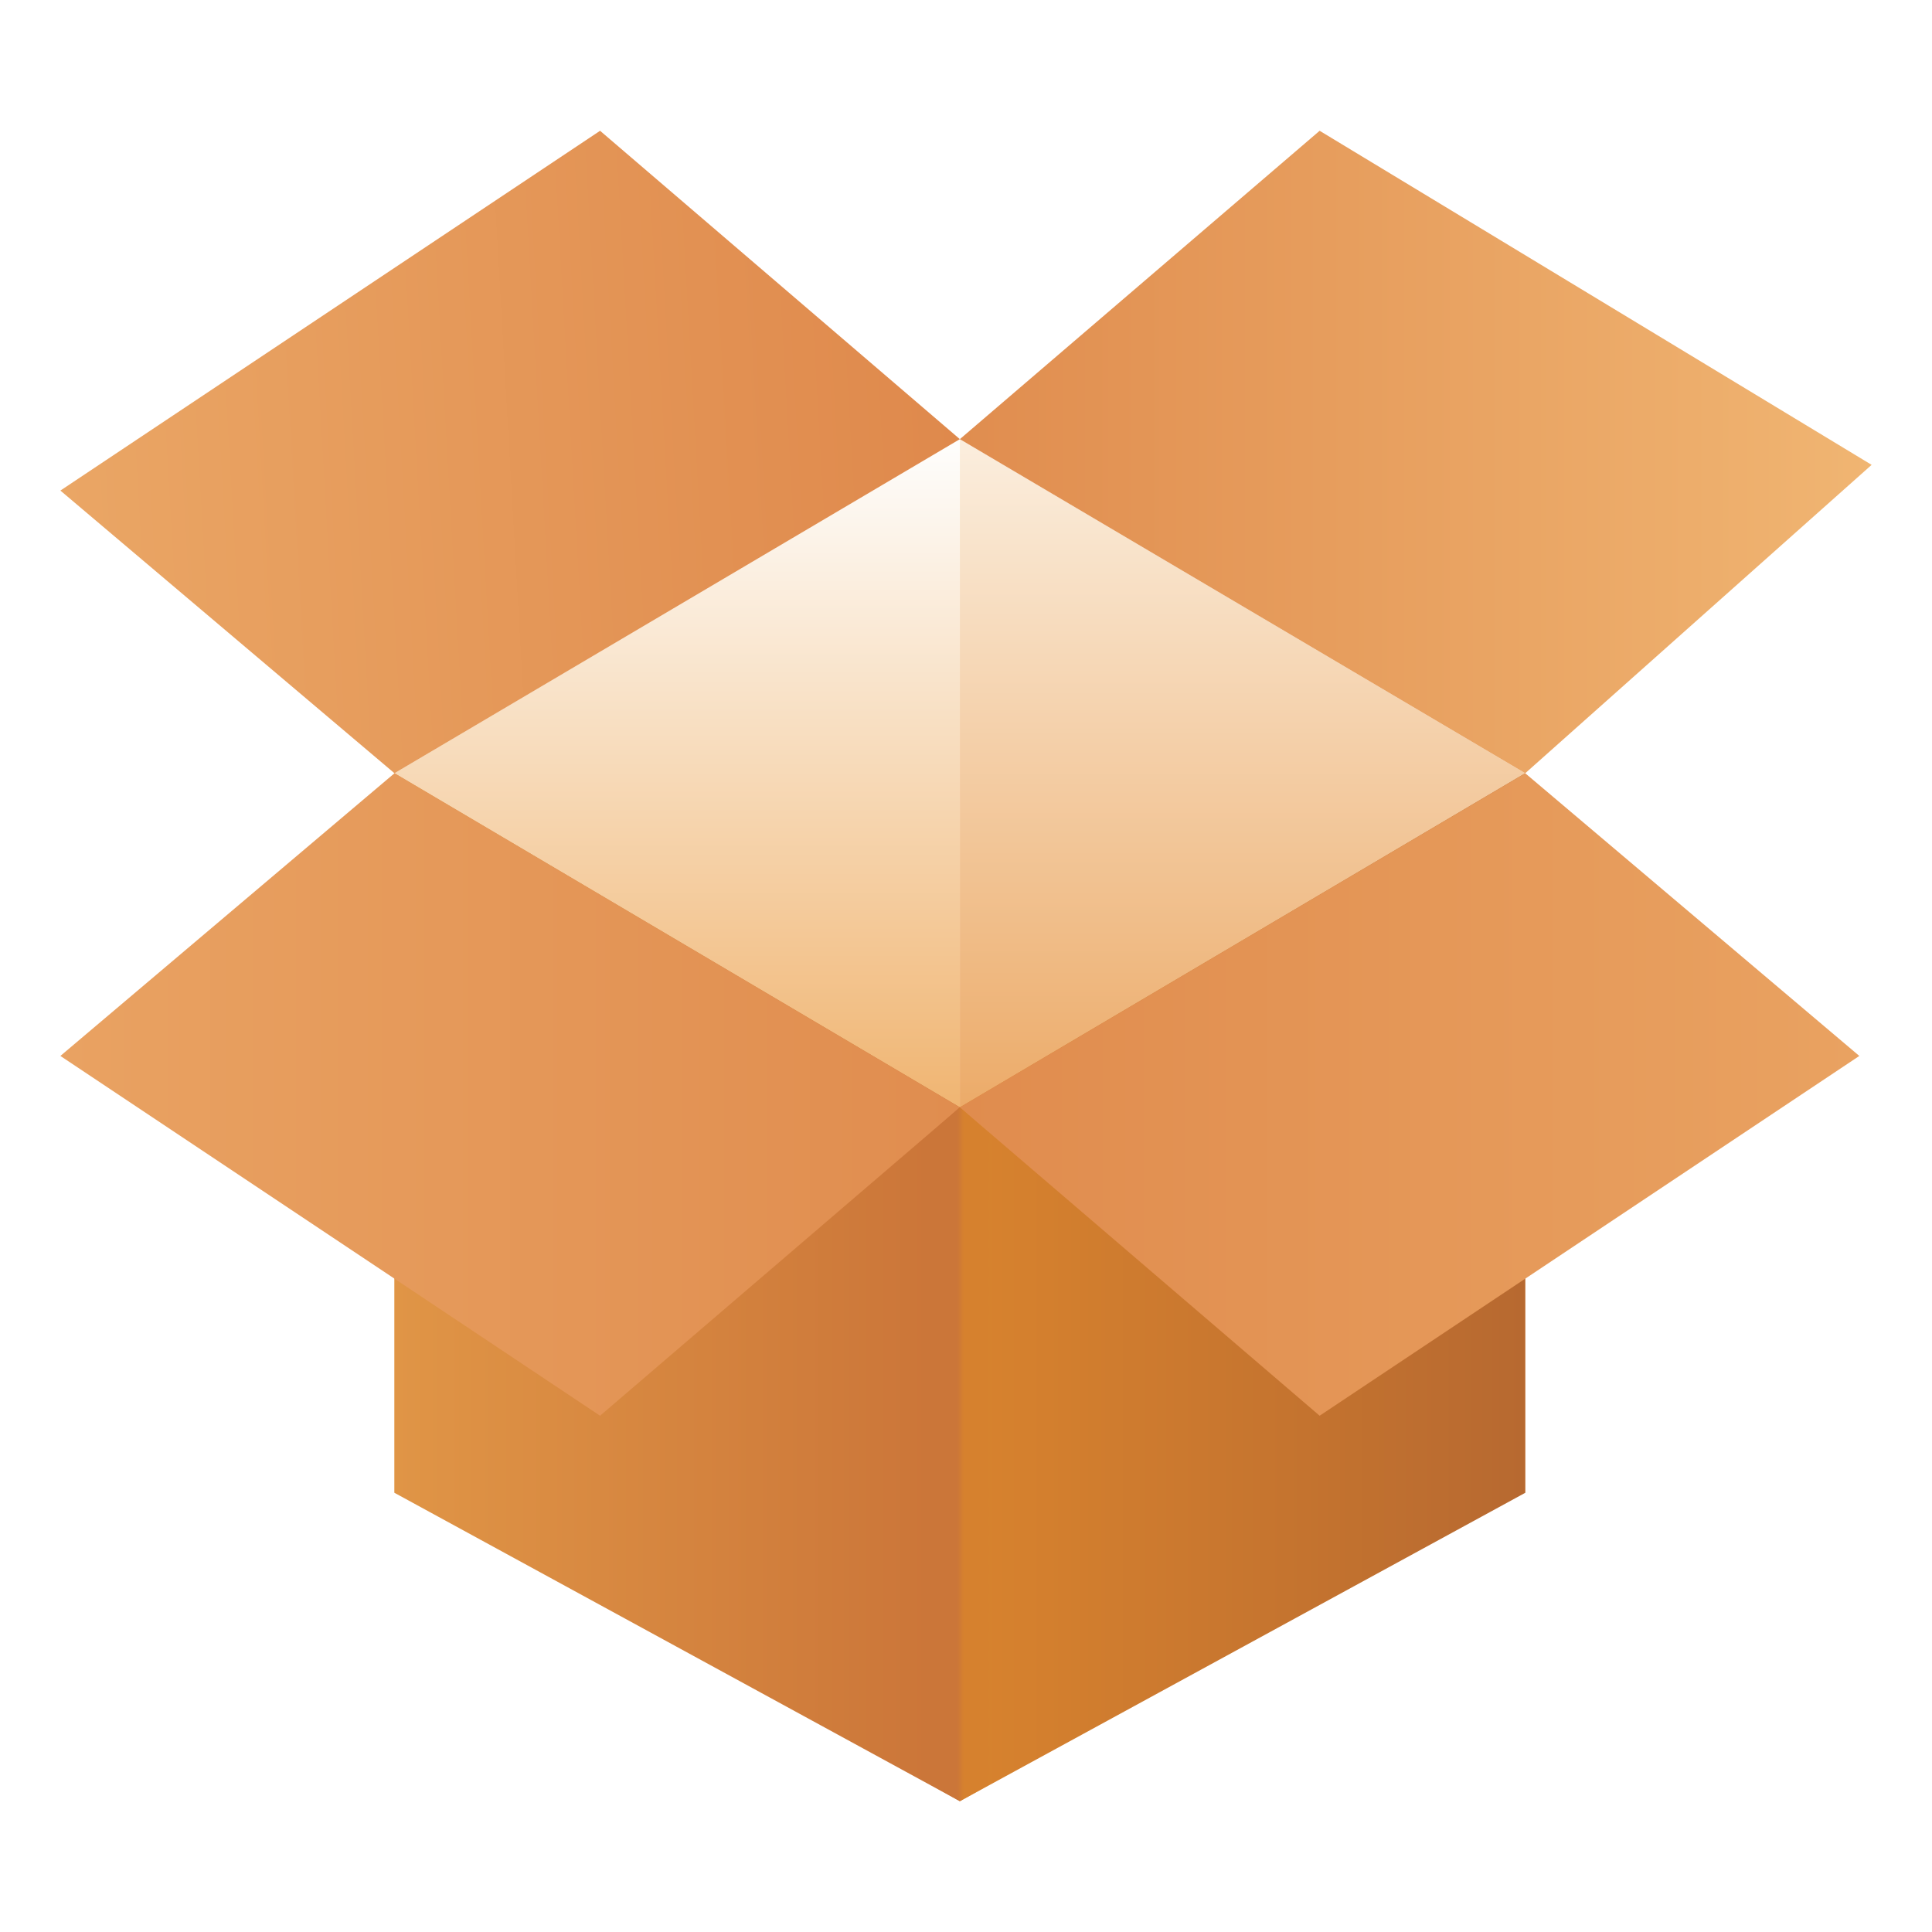
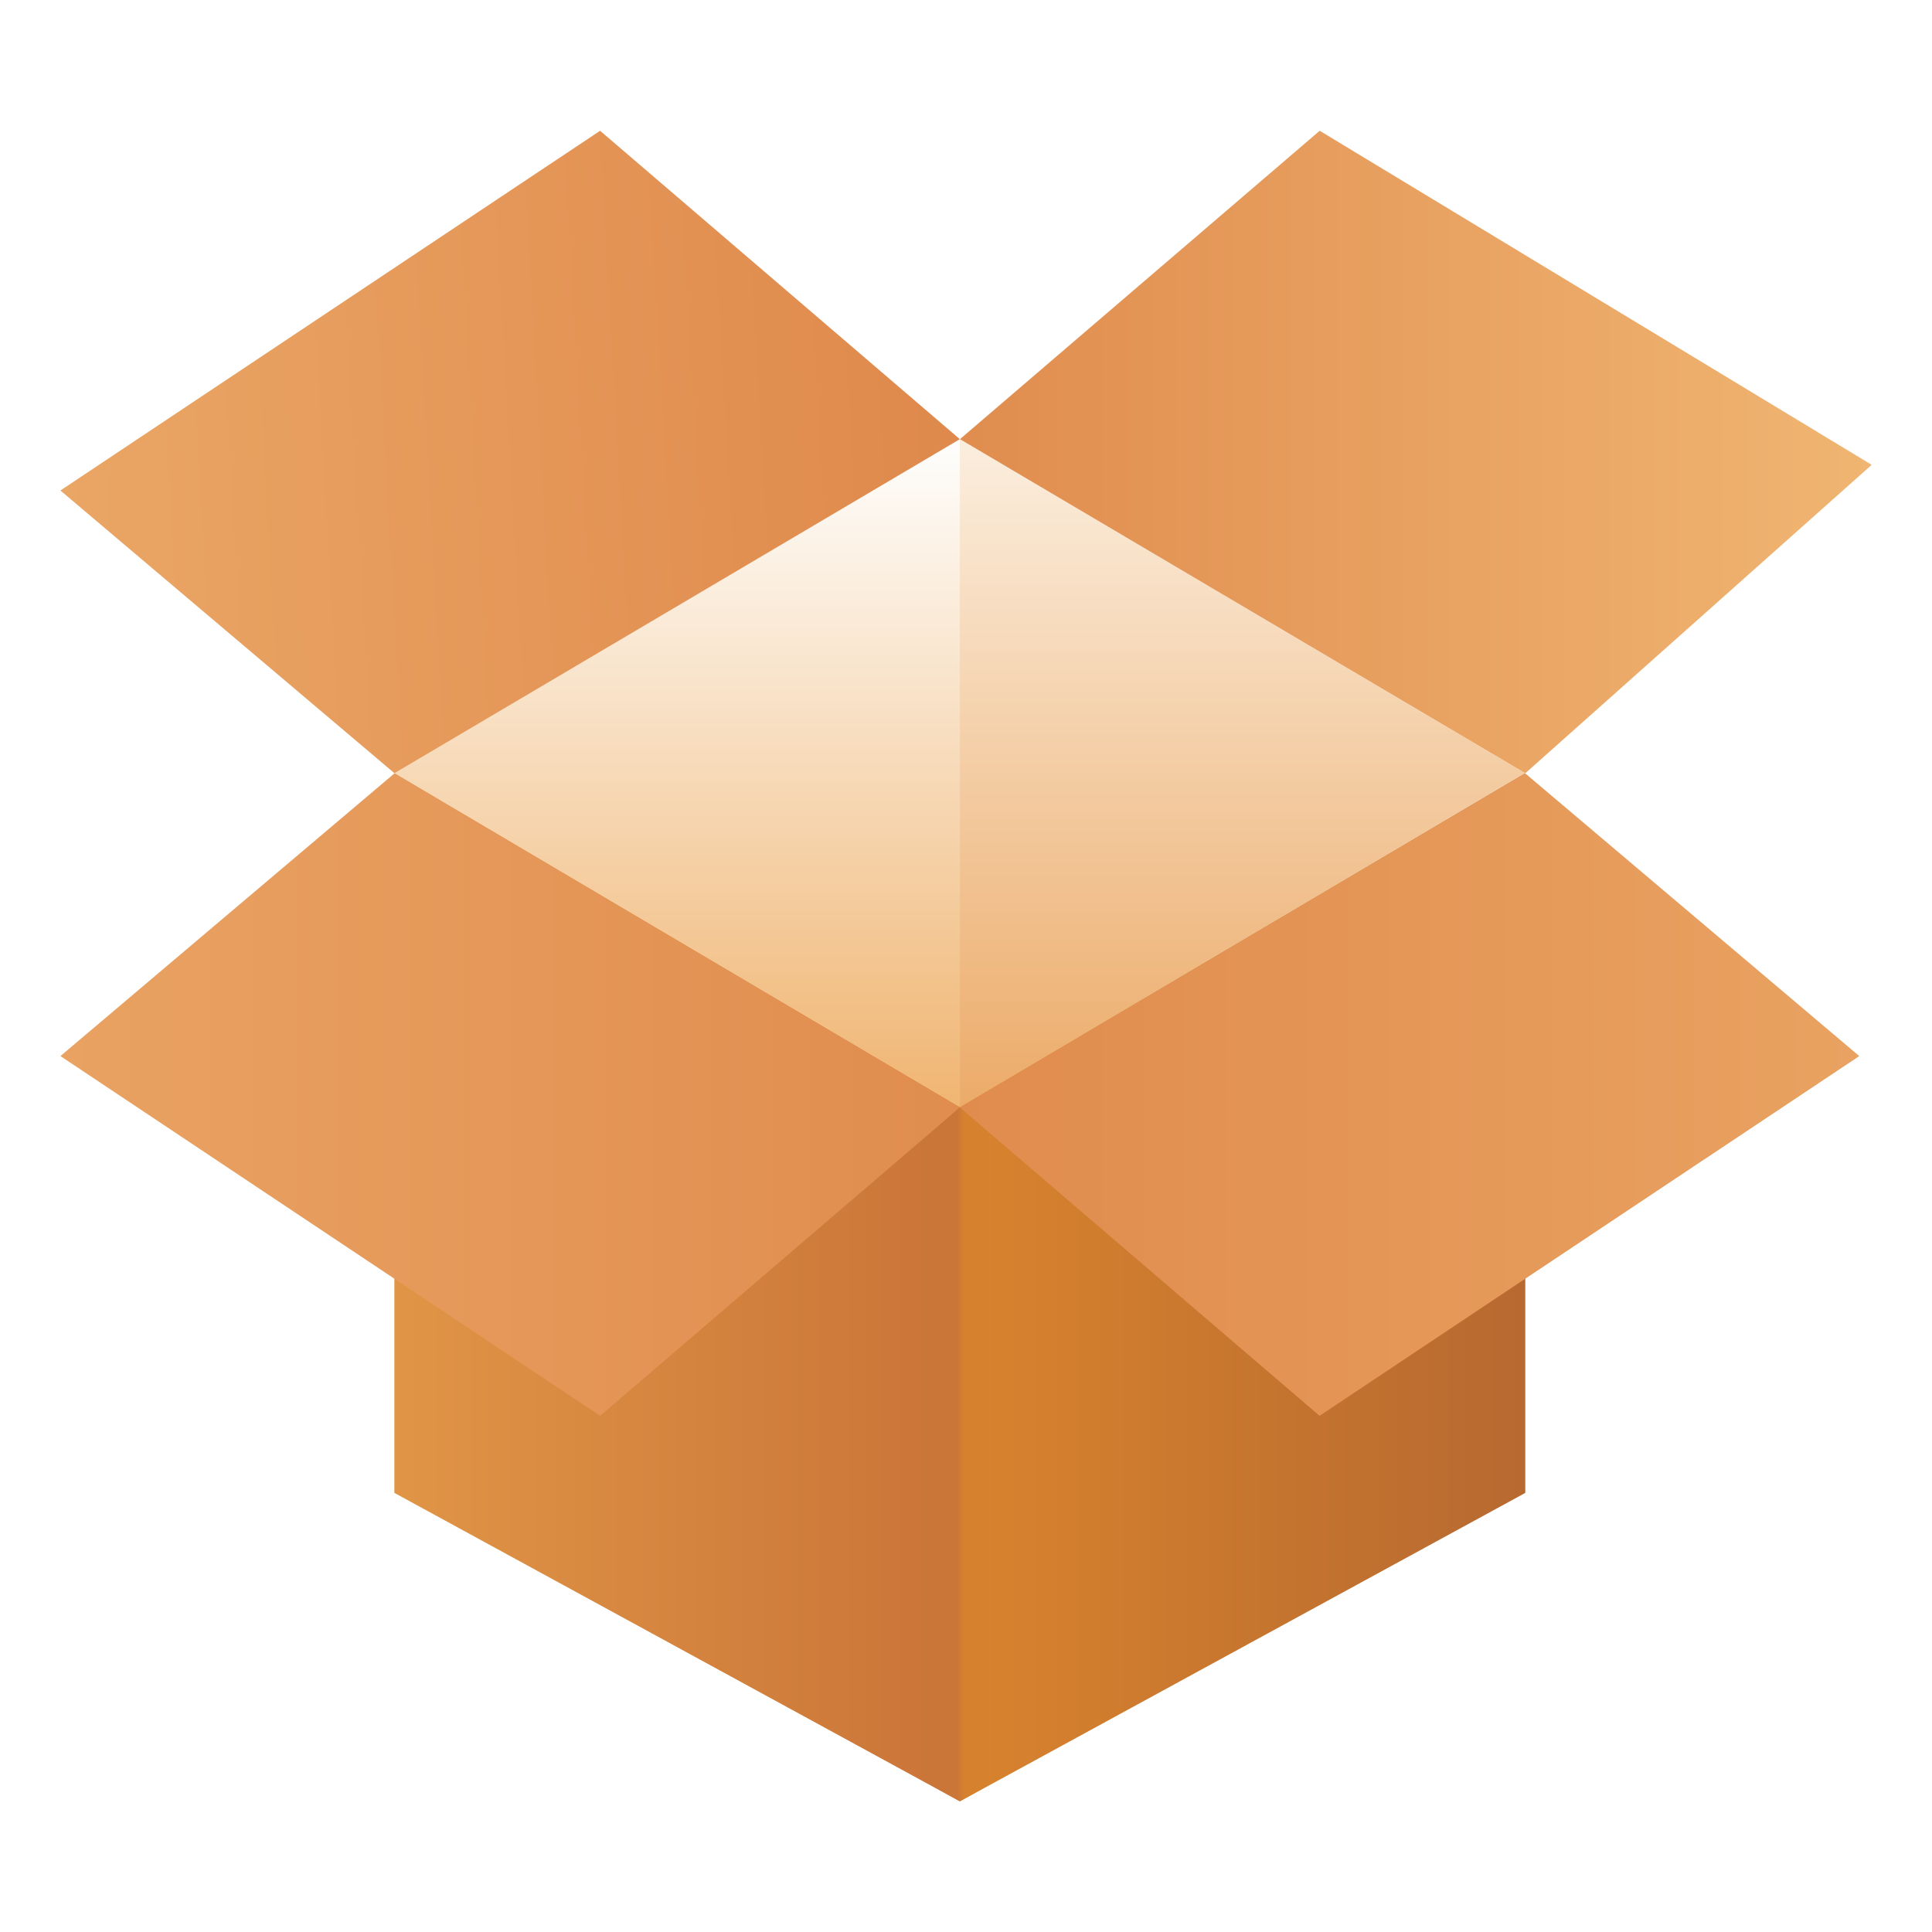
- <svg xmlns="http://www.w3.org/2000/svg" xmlns:xlink="http://www.w3.org/1999/xlink" viewBox="0 0 64 64" version="1.1" image-rendering="optimizeSpeed" enable-background="new 0 0 1024 1024" height="64" width="64" id="Calculator">
-   <defs id="defs30">
-     <linearGradient id="linearGradient1083">
-       <stop style="stop-color:#ecab69;stop-opacity:1" offset="0" id="stop1079" />
-       <stop style="stop-color:#fbeede;stop-opacity:1" offset="1" id="stop1081" />
+ <svg xmlns="http://www.w3.org/2000/svg" width="64" height="64" version="1.1" viewBox="0 0 16.933 16.933">
+   <defs>
+     <linearGradient id="linearGradient908" x1="190" x2="190" y1="34" y2="8" gradientTransform="matrix(.22524 0 0 .22524 -37.464 2.8882)" gradientUnits="userSpaceOnUse">
+       <stop stop-color="#f0b572" offset="0" />
+       <stop stop-color="#fefefd" offset="1" />
    </linearGradient>
-     <linearGradient id="linearGradient1077">
-       <stop style="stop-color:#f0b572;stop-opacity:1" offset="0" id="stop1073" />
-       <stop style="stop-color:#fefefd;stop-opacity:1" offset="1" id="stop1075" />
+     <linearGradient id="linearGradient916" x1="190" x2="190" y1="34" y2="8" gradientTransform="matrix(.22524 0 0 .22524 -37.464 2.8882)" gradientUnits="userSpaceOnUse">
+       <stop stop-color="#ecab69" offset="0" />
+       <stop stop-color="#fbeede" offset="1" />
    </linearGradient>
-     <linearGradient id="linearGradient1071">
-       <stop style="stop-color:#cb7639;stop-opacity:1" offset="0" id="stop1067" />
-       <stop style="stop-color:#d6812e;stop-opacity:1" offset="1" id="stop1069" />
+     <linearGradient id="linearGradient948" x1="190" x2="212" y1="41" y2="41" gradientTransform="matrix(.22524 0 0 .22524 -37.464 2.8882)" gradientUnits="userSpaceOnUse">
+       <stop stop-color="#d8832e" offset="0" />
+       <stop stop-color="#b76930" offset="1" />
    </linearGradient>
-     <linearGradient id="linearGradient1065">
-       <stop style="stop-color:#d8832e;stop-opacity:1" offset="0" id="stop1061" />
-       <stop style="stop-color:#b76930;stop-opacity:1" offset="1" id="stop1063" />
+     <linearGradient id="linearGradient940" x1="168" x2="190" y1="41" y2="41" gradientTransform="matrix(.22524 0 0 .22524 -37.464 2.8882)" gradientUnits="userSpaceOnUse">
+       <stop stop-color="#e09546" offset="0" />
+       <stop stop-color="#ca7438" offset="1" />
    </linearGradient>
-     <linearGradient id="linearGradient1059">
-       <stop style="stop-color:#e09546;stop-opacity:1" offset="0" id="stop1055" />
-       <stop style="stop-color:#ca7438;stop-opacity:1" offset="1" id="stop1057" />
+     <linearGradient id="linearGradient892" x1="140" x2="175" y1="10" y2="8" gradientTransform="matrix(.22524 0 0 .22524 -34.085 2.8882)" gradientUnits="userSpaceOnUse">
+       <stop stop-color="#eaa665" offset="0" />
+       <stop stop-color="#df894c" offset="1" />
    </linearGradient>
-     <linearGradient id="linearGradient1053">
-       <stop style="stop-color:#e08c4e;stop-opacity:1" offset="0" id="stop1049" />
-       <stop style="stop-color:#e9a261;stop-opacity:1" offset="1" id="stop1051" />
+     <linearGradient id="linearGradient900" x1="175" x2="210.48" y1="8.5" y2="8.5" gradientTransform="matrix(.22524 0 0 .22524 -34.085 2.8882)" gradientUnits="userSpaceOnUse">
+       <stop stop-color="#e08d4f" offset="0" />
+       <stop stop-color="#f0b572" offset="1" />
    </linearGradient>
-     <linearGradient id="linearGradient1047">
-       <stop style="stop-color:#e9a262;stop-opacity:1" offset="0" id="stop1043" />
-       <stop style="stop-color:#e08d4f;stop-opacity:1" offset="1" id="stop1045" />
+     <linearGradient id="linearGradient924" x1="155" x2="190" y1="33.5" y2="33.5" gradientTransform="matrix(.22524 0 0 .22524 -37.464 2.8882)" gradientUnits="userSpaceOnUse">
+       <stop stop-color="#e9a262" offset="0" />
+       <stop stop-color="#e08d4f" offset="1" />
    </linearGradient>
-     <linearGradient id="linearGradient1041">
-       <stop style="stop-color:#e08d4f;stop-opacity:1" offset="0" id="stop1037" />
-       <stop style="stop-color:#f0b572;stop-opacity:1" offset="1" id="stop1039" />
+     <linearGradient id="linearGradient932" x1="190" x2="225" y1="33.5" y2="33.5" gradientTransform="matrix(.22524 0 0 .22524 -37.464 2.8882)" gradientUnits="userSpaceOnUse">
+       <stop stop-color="#e08c4e" offset="0" />
+       <stop stop-color="#e9a261" offset="1" />
    </linearGradient>
-     <linearGradient id="linearGradient1035">
-       <stop style="stop-color:#eaa665;stop-opacity:1" offset="0" id="stop1031" />
-       <stop style="stop-color:#df894c;stop-opacity:1" offset="1" id="stop1033" />
+     <linearGradient id="linearGradient982" x1="189.9" x2="190.17" y1="47.5" y2="47.5" gradientTransform="matrix(.22524 0 0 .22524 -37.464 2.8882)" gradientUnits="userSpaceOnUse">
+       <stop stop-color="#cb7639" offset="0" />
+       <stop stop-color="#d6812e" offset="1" />
    </linearGradient>
-     <linearGradient gradientUnits="userSpaceOnUse" gradientTransform="matrix(.069456 0 0 .069456 -3.5266 -3.596)" y2="1024" y1="4" x2="520" x1="520" id="d">
-       <stop id="stop4" offset="0" stop-color="#141414" />
-       <stop id="stop6" offset="1" stop-color="#565656" />
-     </linearGradient>
-     <filter color-interpolation-filters="sRGB" height="1.072" width="1.072" y="-.036" x="-.036" id="e">
-       <feGaussianBlur id="feGaussianBlur9" stdDeviation="14.344" />
-     </filter>
-     <filter color-interpolation-filters="sRGB" height="1.069" width="1.075" y="-.034" x="-.038" id="f">
-       <feGaussianBlur id="feGaussianBlur12" stdDeviation="0.565" />
-     </filter>
-     <linearGradient gradientUnits="userSpaceOnUse" y2="33.253" y1="41.641" x2="30.444" x1="12.261" id="linearGradient862">
-       <stop id="stop15" offset="0" stop-color="#b06330" />
-       <stop id="stop17" offset="1" stop-color="#e9912d" />
-     </linearGradient>
-     <linearGradient gradientUnits="userSpaceOnUse" y2="24.676" y1="52.481" x2="49.942" x1="34.004" id="linearGradient870">
-       <stop id="stop20" offset="0" stop-color="#c87137" />
-       <stop id="stop22" offset="1" stop-color="#e69d49" />
-     </linearGradient>
-     <linearGradient gradientUnits="userSpaceOnUse" y2="12.661" y1="33.383" x2="32.186" x1="32.041" id="linearGradient878">
-       <stop id="stop25" offset="0" stop-color="#dd8447" />
-       <stop id="stop27" offset="1" stop-color="#f0b572" />
-     </linearGradient>
-     <linearGradient gradientTransform="translate(-60.13848,3.525424)" gradientUnits="userSpaceOnUse" y2="8" x2="175" y1="10" x1="140" id="linearGradient892" xlink:href="#linearGradient1035" />
-     <linearGradient gradientTransform="translate(-60.13848,3.525424)" gradientUnits="userSpaceOnUse" y2="8.5" x2="210.479" y1="8.5" x1="175" id="linearGradient900" xlink:href="#linearGradient1041" />
-     <linearGradient gradientTransform="translate(-75.13848,3.525424)" gradientUnits="userSpaceOnUse" y2="8" x2="190" y1="34" x1="190" id="linearGradient908" xlink:href="#linearGradient1077" />
-     <linearGradient gradientTransform="translate(-75.13848,3.525424)" gradientUnits="userSpaceOnUse" y2="8" x2="190" y1="34" x1="190" id="linearGradient916" xlink:href="#linearGradient1083" />
-     <linearGradient gradientTransform="translate(-75.13848,3.525424)" gradientUnits="userSpaceOnUse" y2="33.5" x2="190" y1="33.5" x1="155" id="linearGradient924" xlink:href="#linearGradient1047" />
-     <linearGradient gradientTransform="translate(-75.13848,3.525424)" gradientUnits="userSpaceOnUse" y2="33.5" x2="225" y1="33.5" x1="190" id="linearGradient932" xlink:href="#linearGradient1053" />
-     <linearGradient gradientTransform="translate(-75.13848,3.525424)" gradientUnits="userSpaceOnUse" y2="41" x2="190" y1="41" x1="168" id="linearGradient940" xlink:href="#linearGradient1059" />
-     <linearGradient gradientTransform="translate(-75.13848,3.525424)" gradientUnits="userSpaceOnUse" y2="41" x2="212" y1="41" x1="190" id="linearGradient948" xlink:href="#linearGradient1065" />
-     <linearGradient gradientTransform="translate(-75.13848,3.525424)" gradientUnits="userSpaceOnUse" y2="47.5" x2="190.166" y1="47.5" x1="189.897" id="linearGradient982" xlink:href="#linearGradient1071" />
  </defs>
-   <g transform="matrix(0.8513127,0,0,0.8513127,-65.98712,4.736351)" id="g1094">
-     <path style="opacity:1;fill:url(#linearGradient908);fill-opacity:1;stroke-width:1.019" d="m 114.862,11.525 -22,13 v 28 l 22,-15 z" id="path874" />
-     <path id="path876" d="m 114.862,11.525 22,13 v 28 l -22,-15 z" style="opacity:1;fill:url(#linearGradient916);fill-opacity:1;stroke-width:1.019" />
-     <path style="opacity:1;fill:url(#linearGradient948);fill-opacity:1;stroke-width:1.019" d="m 114.862,37.525 22,-13 v 28 l -22,12 z" id="rect869" />
-     <path id="path872" d="m 114.862,37.525 -22,-13 v 28 l 22,12 z" style="opacity:1;fill:url(#linearGradient940);fill-opacity:1;stroke-width:1.019" />
-     <path id="path878" d="M 100.862,-0.475 79.862,13.525 l 13,11 22,-13 z" style="opacity:1;fill:url(#linearGradient892);fill-opacity:1;stroke-width:1.019" />
-     <path style="opacity:1;fill:url(#linearGradient900);fill-opacity:1;stroke-width:1.019" d="m 128.862,-0.475 21.479,13 -13.479,12 -22,-13 z" id="path880" />
-     <path style="opacity:1;fill:url(#linearGradient924);fill-opacity:1;stroke-width:1.019" d="m 114.862,37.525 -22,-13 -13,11 21,14 z" id="path882" />
-     <path id="path884" d="m 114.862,37.525 22,-13 13,11 -21,14 z" style="opacity:1;fill:url(#linearGradient932);fill-opacity:1;stroke-width:1.019" />
-     <path style="opacity:1;fill:url(#linearGradient982);fill-opacity:1;stroke:none;stroke-width:1.15;stroke-opacity:1" d="m 114.862,37.525 -1.119,1 -0.008,25.363 1.127,0.637 1.127,-0.637 -0.008,-25.363 z" id="rect970" />
+   <g transform="translate(3.0805 -.841)">
+     <g stroke-width=".23">
+       <path d="m5.332 4.69-4.955 2.928v6.307l4.955-3.379z" fill="url(#linearGradient908)" />
+       <path d="m5.332 4.69 4.955 2.928v6.307l-4.955-3.379z" fill="url(#linearGradient916)" />
+       <path d="m5.332 10.547 4.955-2.928v6.307l-4.955 2.703z" fill="url(#linearGradient948)" />
+       <path d="m5.332 10.547-4.955-2.928v6.307l4.955 2.703z" fill="url(#linearGradient940)" />
+       <path d="m2.179 1.987-4.73 3.153 2.928 2.478 4.955-2.928z" fill="url(#linearGradient892)" />
+       <path d="m8.486 1.987 4.838 2.928-3.036 2.703-4.955-2.928z" fill="url(#linearGradient900)" />
+       <path d="m5.332 10.547-4.955-2.928-2.928 2.478 4.73 3.153z" fill="url(#linearGradient924)" />
+       <path d="m5.332 10.547 4.955-2.928 2.928 2.478-4.73 3.153z" fill="url(#linearGradient932)" />
+     </g>
+     <path d="m5.332 10.547-0.252 0.225-0.002 5.713 0.254 0.143 0.254-0.143-0.002-5.713z" fill="url(#linearGradient982)" />
  </g>
</svg>
